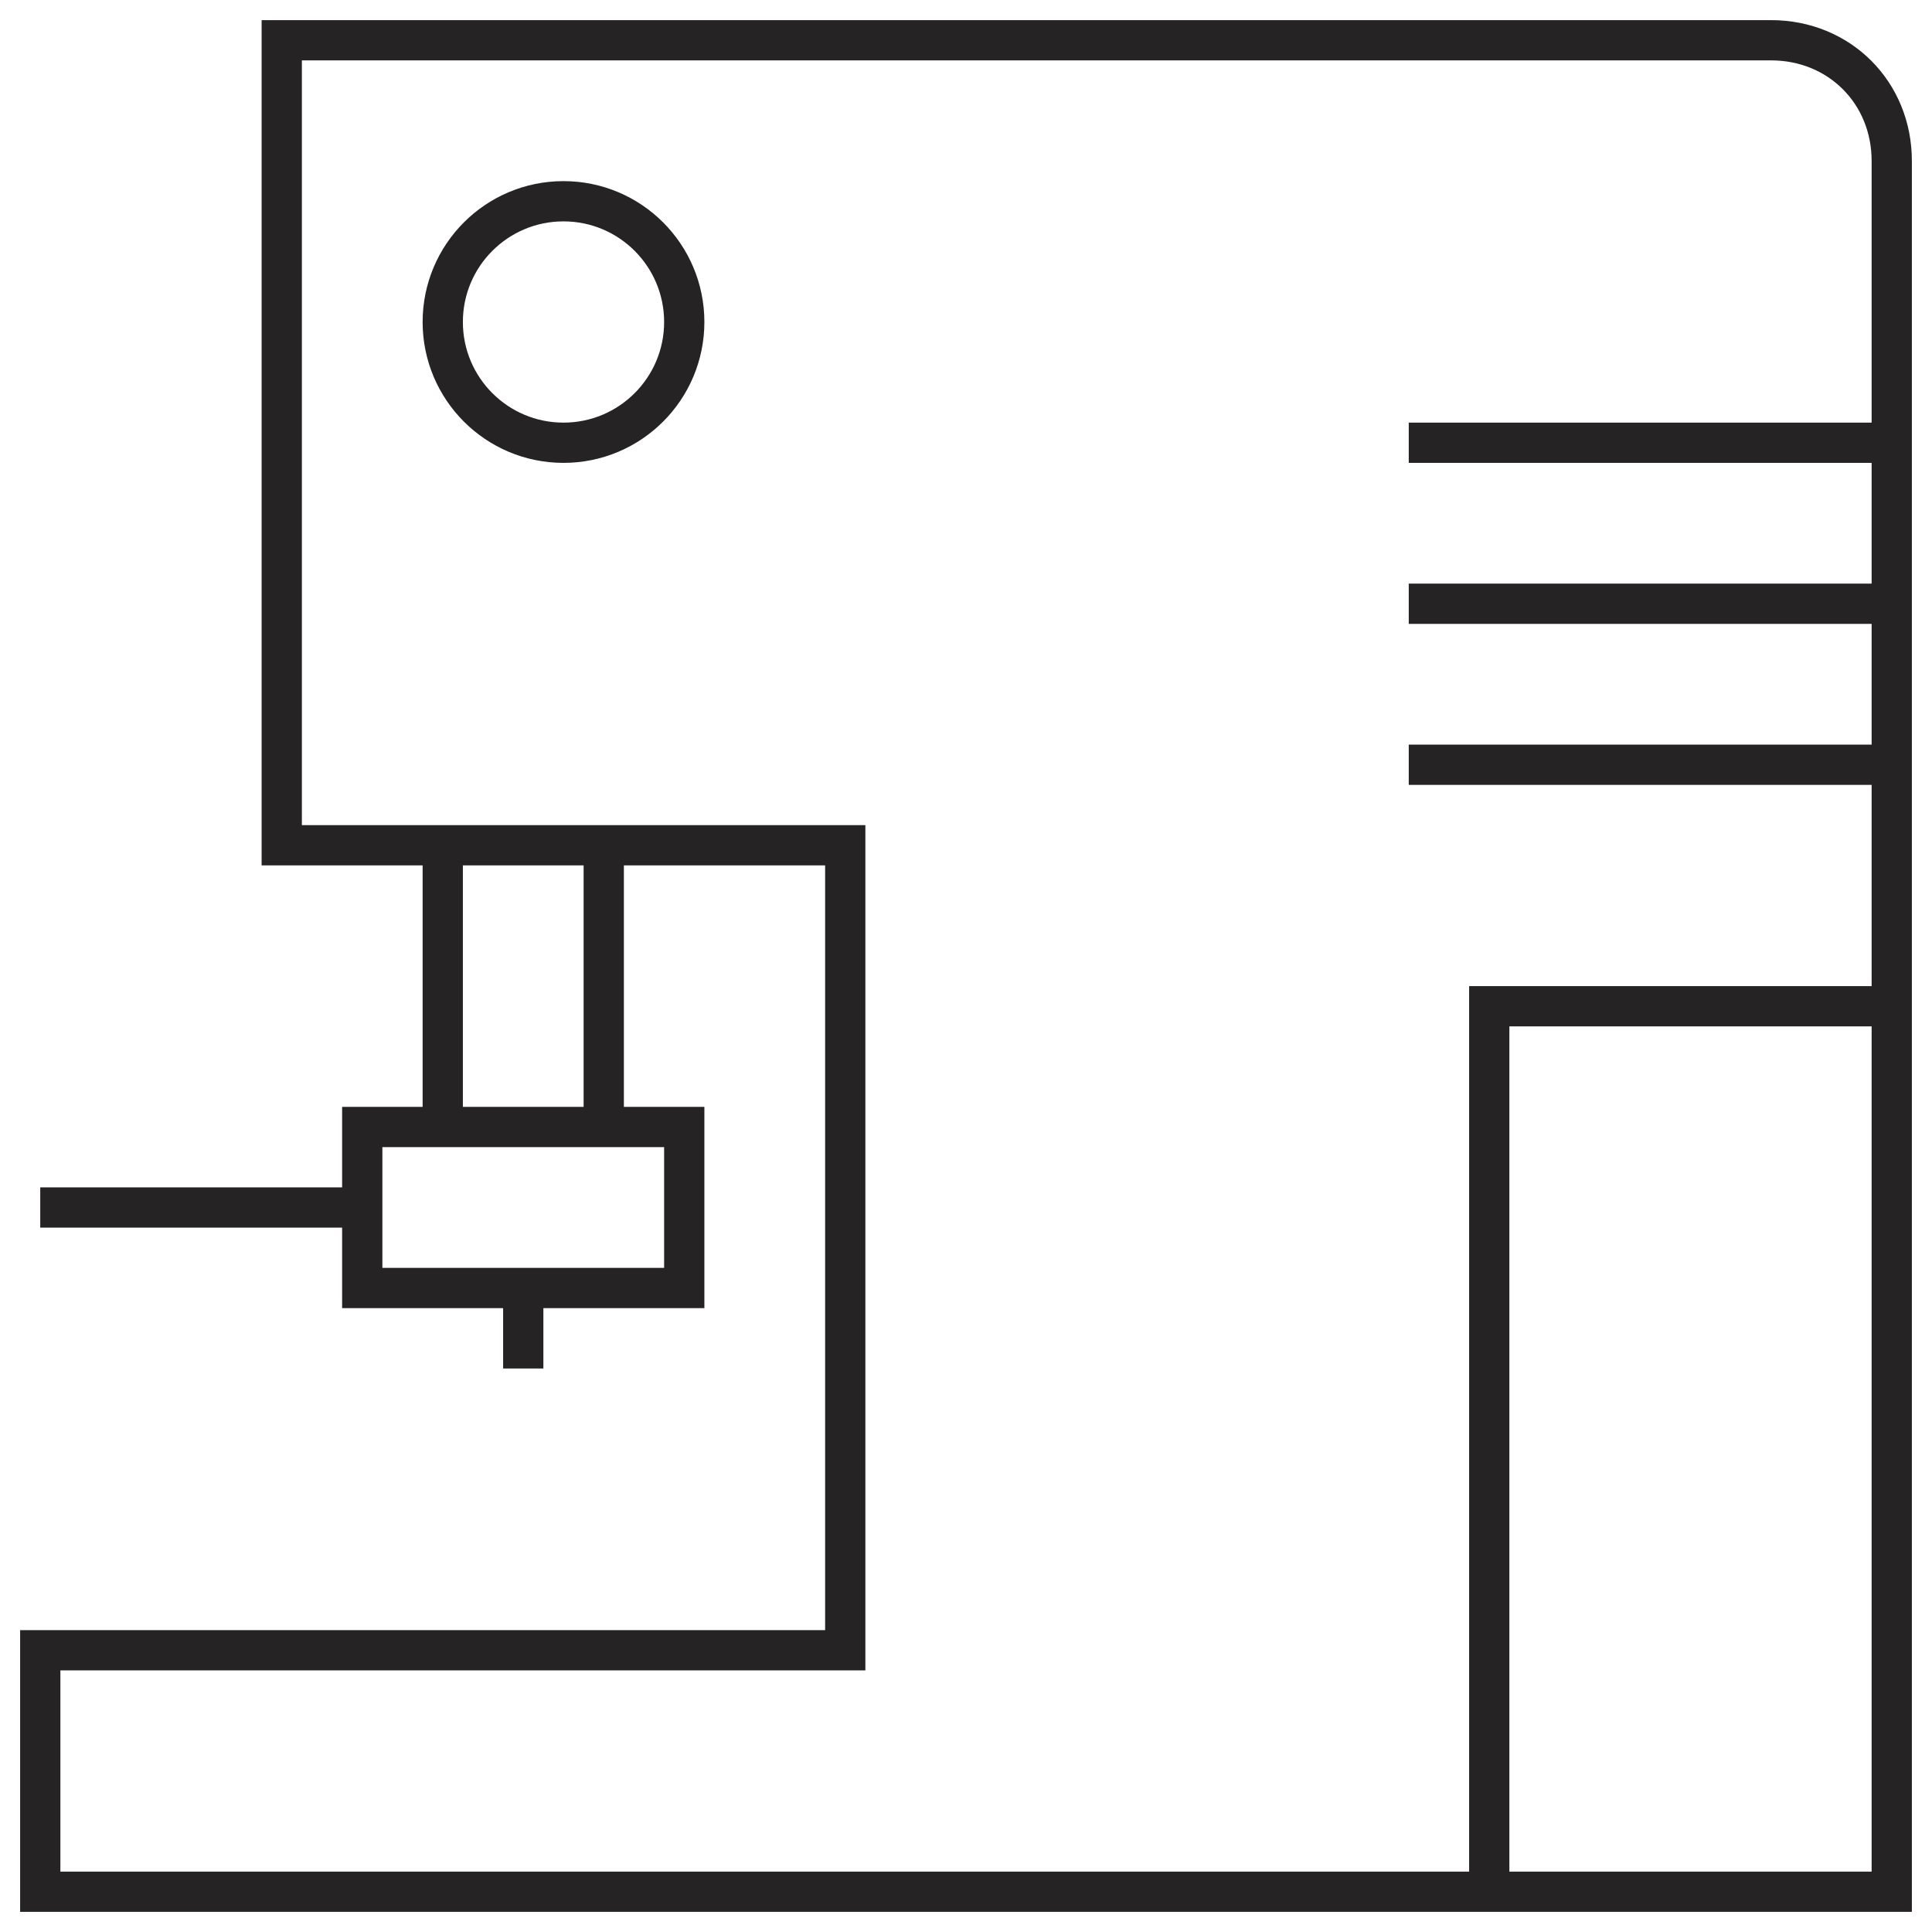
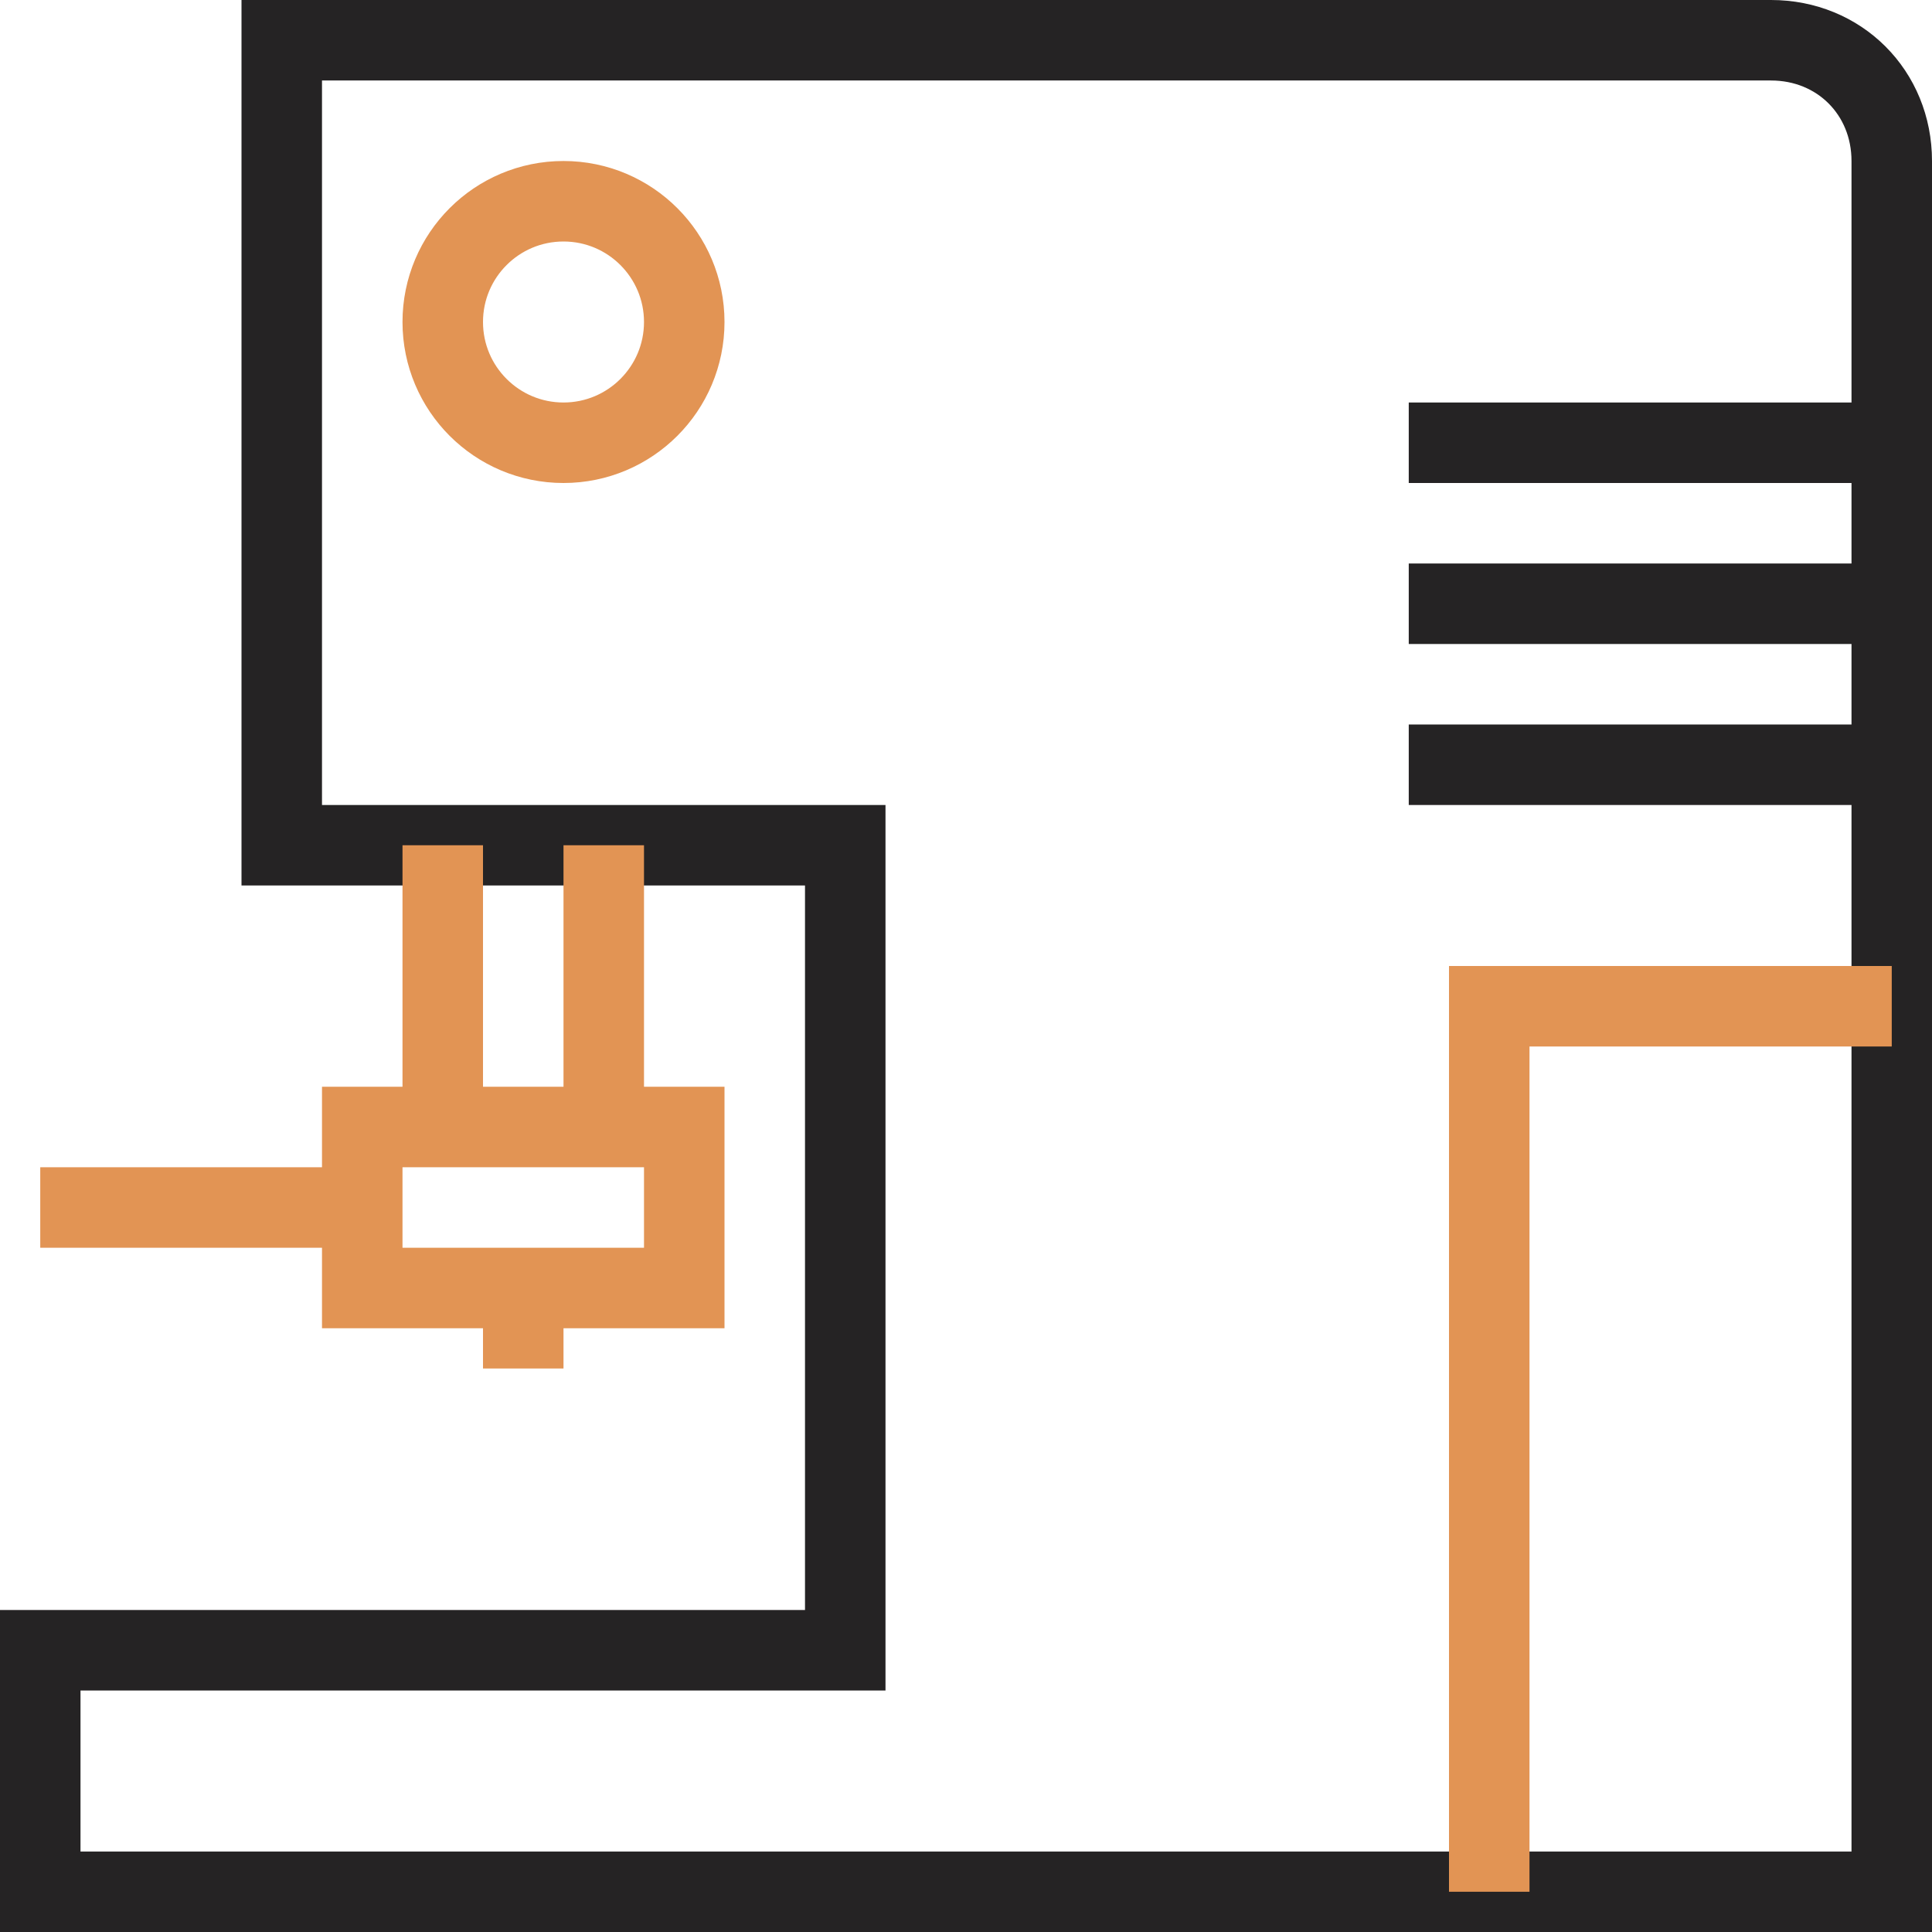
<svg xmlns="http://www.w3.org/2000/svg" width="48px" height="48px" viewBox="0 0 48 48" version="1.1">
-   <description>Created with Sketch.</description>
  <defs />
  <g id="Welcome" stroke="none" stroke-width="1" fill="none" fill-rule="evenodd">
-     <g id="Nav" transform="translate(-18, -353)" stroke="#252324">
-       <g id="bytovaya-tekhnika" transform="translate(19, 354)">
-         <path d="M22,0 L6,0 L6,20 L20,20 L20,40 L0,40 L0,46 L22,46 L46,46 L46,3 C46,1.3 44.7,0 43,0 L22,0 L22,0 Z" id="Shape" />
-         <path d="M36,46 L36,24 L46,24" id="Shape" />
-         <path d="M34,10 L46,10" id="Shape" />
-         <path d="M34,14 L46,14" id="Shape" />
-         <path d="M34,18 L46,18" id="Shape" />
-         <rect id="Rectangle-path" x="8" y="27" width="8" height="4" />
-         <path d="M8,29 L0,29" id="Shape" />
-         <path d="M14,27 L14,20" id="Shape" />
-         <path d="M10,27 L10,20" id="Shape" />
-         <circle id="Oval" cx="13" cy="7" r="3" />
-         <path d="M12,31 L12,33" id="Shape" />
+     <g id="Nav-2" transform="translate(-18, -263)" stroke-width="2">
+       <g id="bytovaya-tekhnika" transform="translate(19, 264)">
+         <path d="M22,0 L6,0 L6,20 L20,20 L20,40 L0,40 L0,46 L22,46 L46,46 L46,3 C46,1.3 44.7,0 43,0 L22,0 L22,0 Z" id="Shape" stroke="#252324" />
+         <path d="M36,46 L36,24 L46,24" id="Shape" stroke="#E29454" />
+         <path d="M34,10 L46,10" id="Shape" stroke="#252324" />
+         <path d="M34,14 L46,14" id="Shape" stroke="#252324" />
+         <path d="M34,18 L46,18" id="Shape" stroke="#252324" />
+         <rect id="Rectangle-path" stroke="#E29454" x="8" y="27" width="8" height="4" />
+         <path d="M8,29 L0,29" id="Shape" stroke="#E29454" />
+         <path d="M14,27 L14,20" id="Shape" stroke="#E29454" />
+         <path d="M10,27 L10,20" id="Shape" stroke="#E29454" />
+         <circle id="Oval" stroke="#E29454" cx="13" cy="7" r="3" />
+         <path d="M12,31 L12,33" id="Shape" stroke="#E29454" />
      </g>
    </g>
  </g>
</svg>
